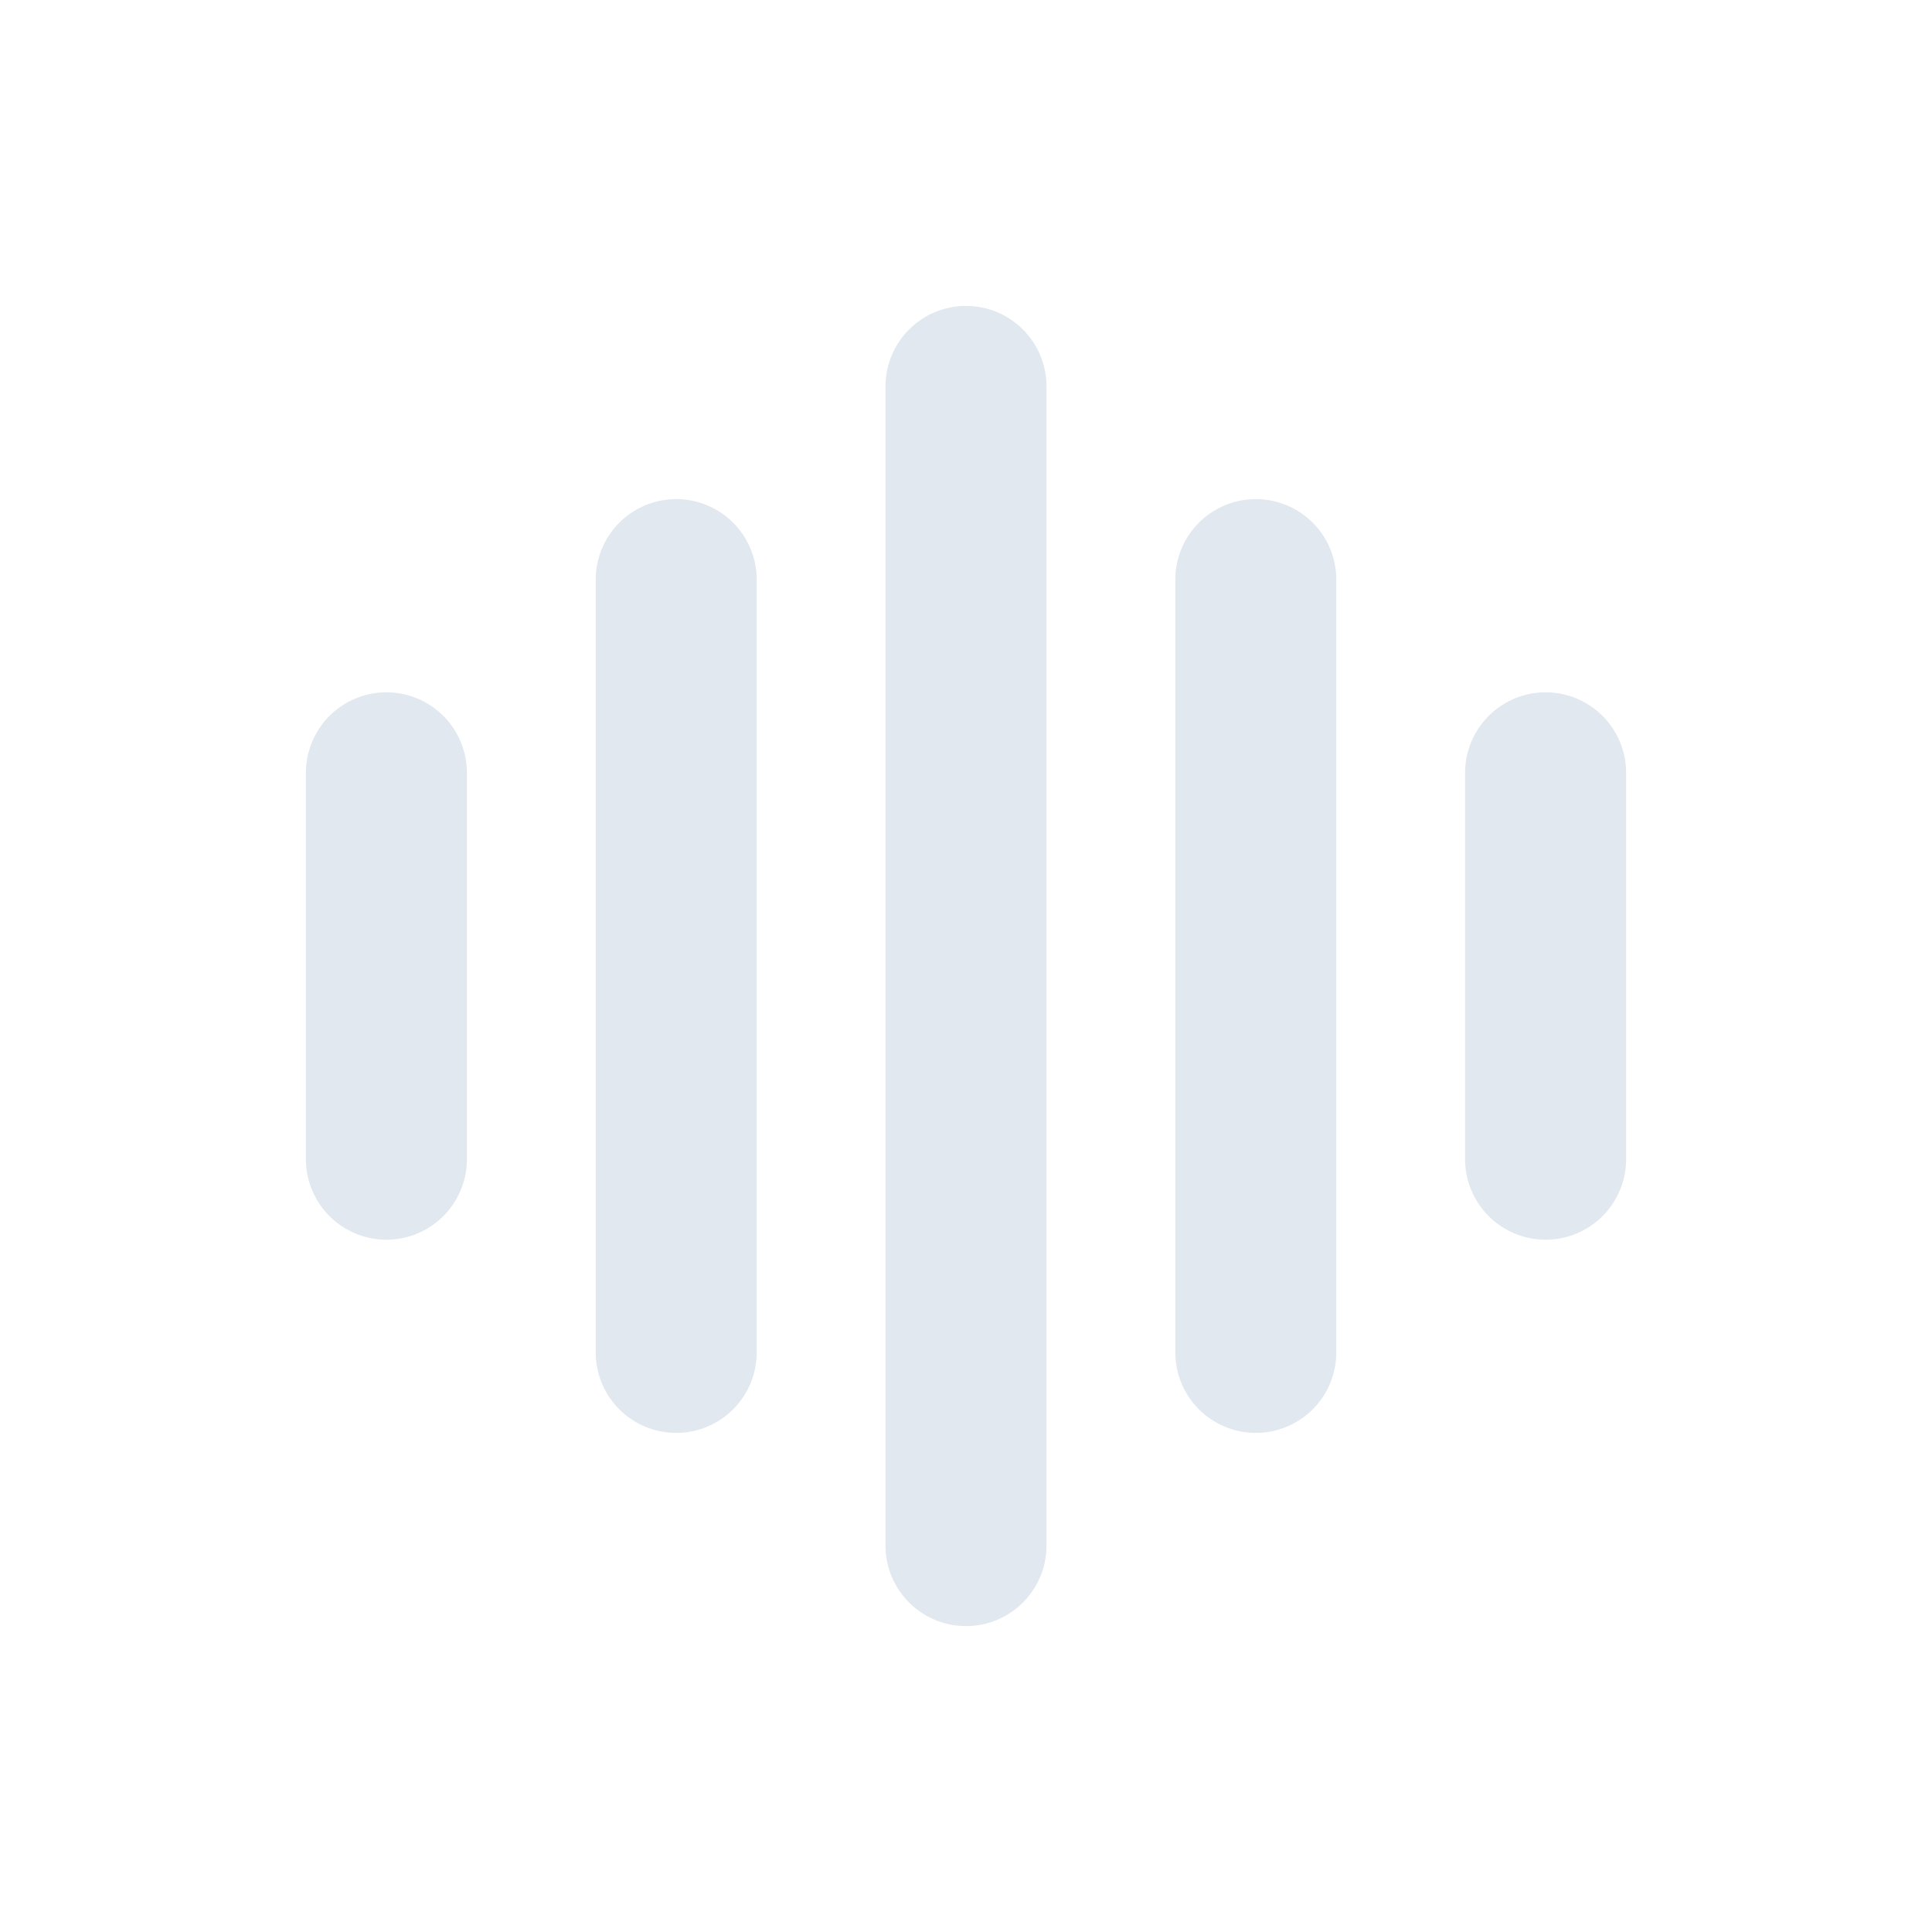
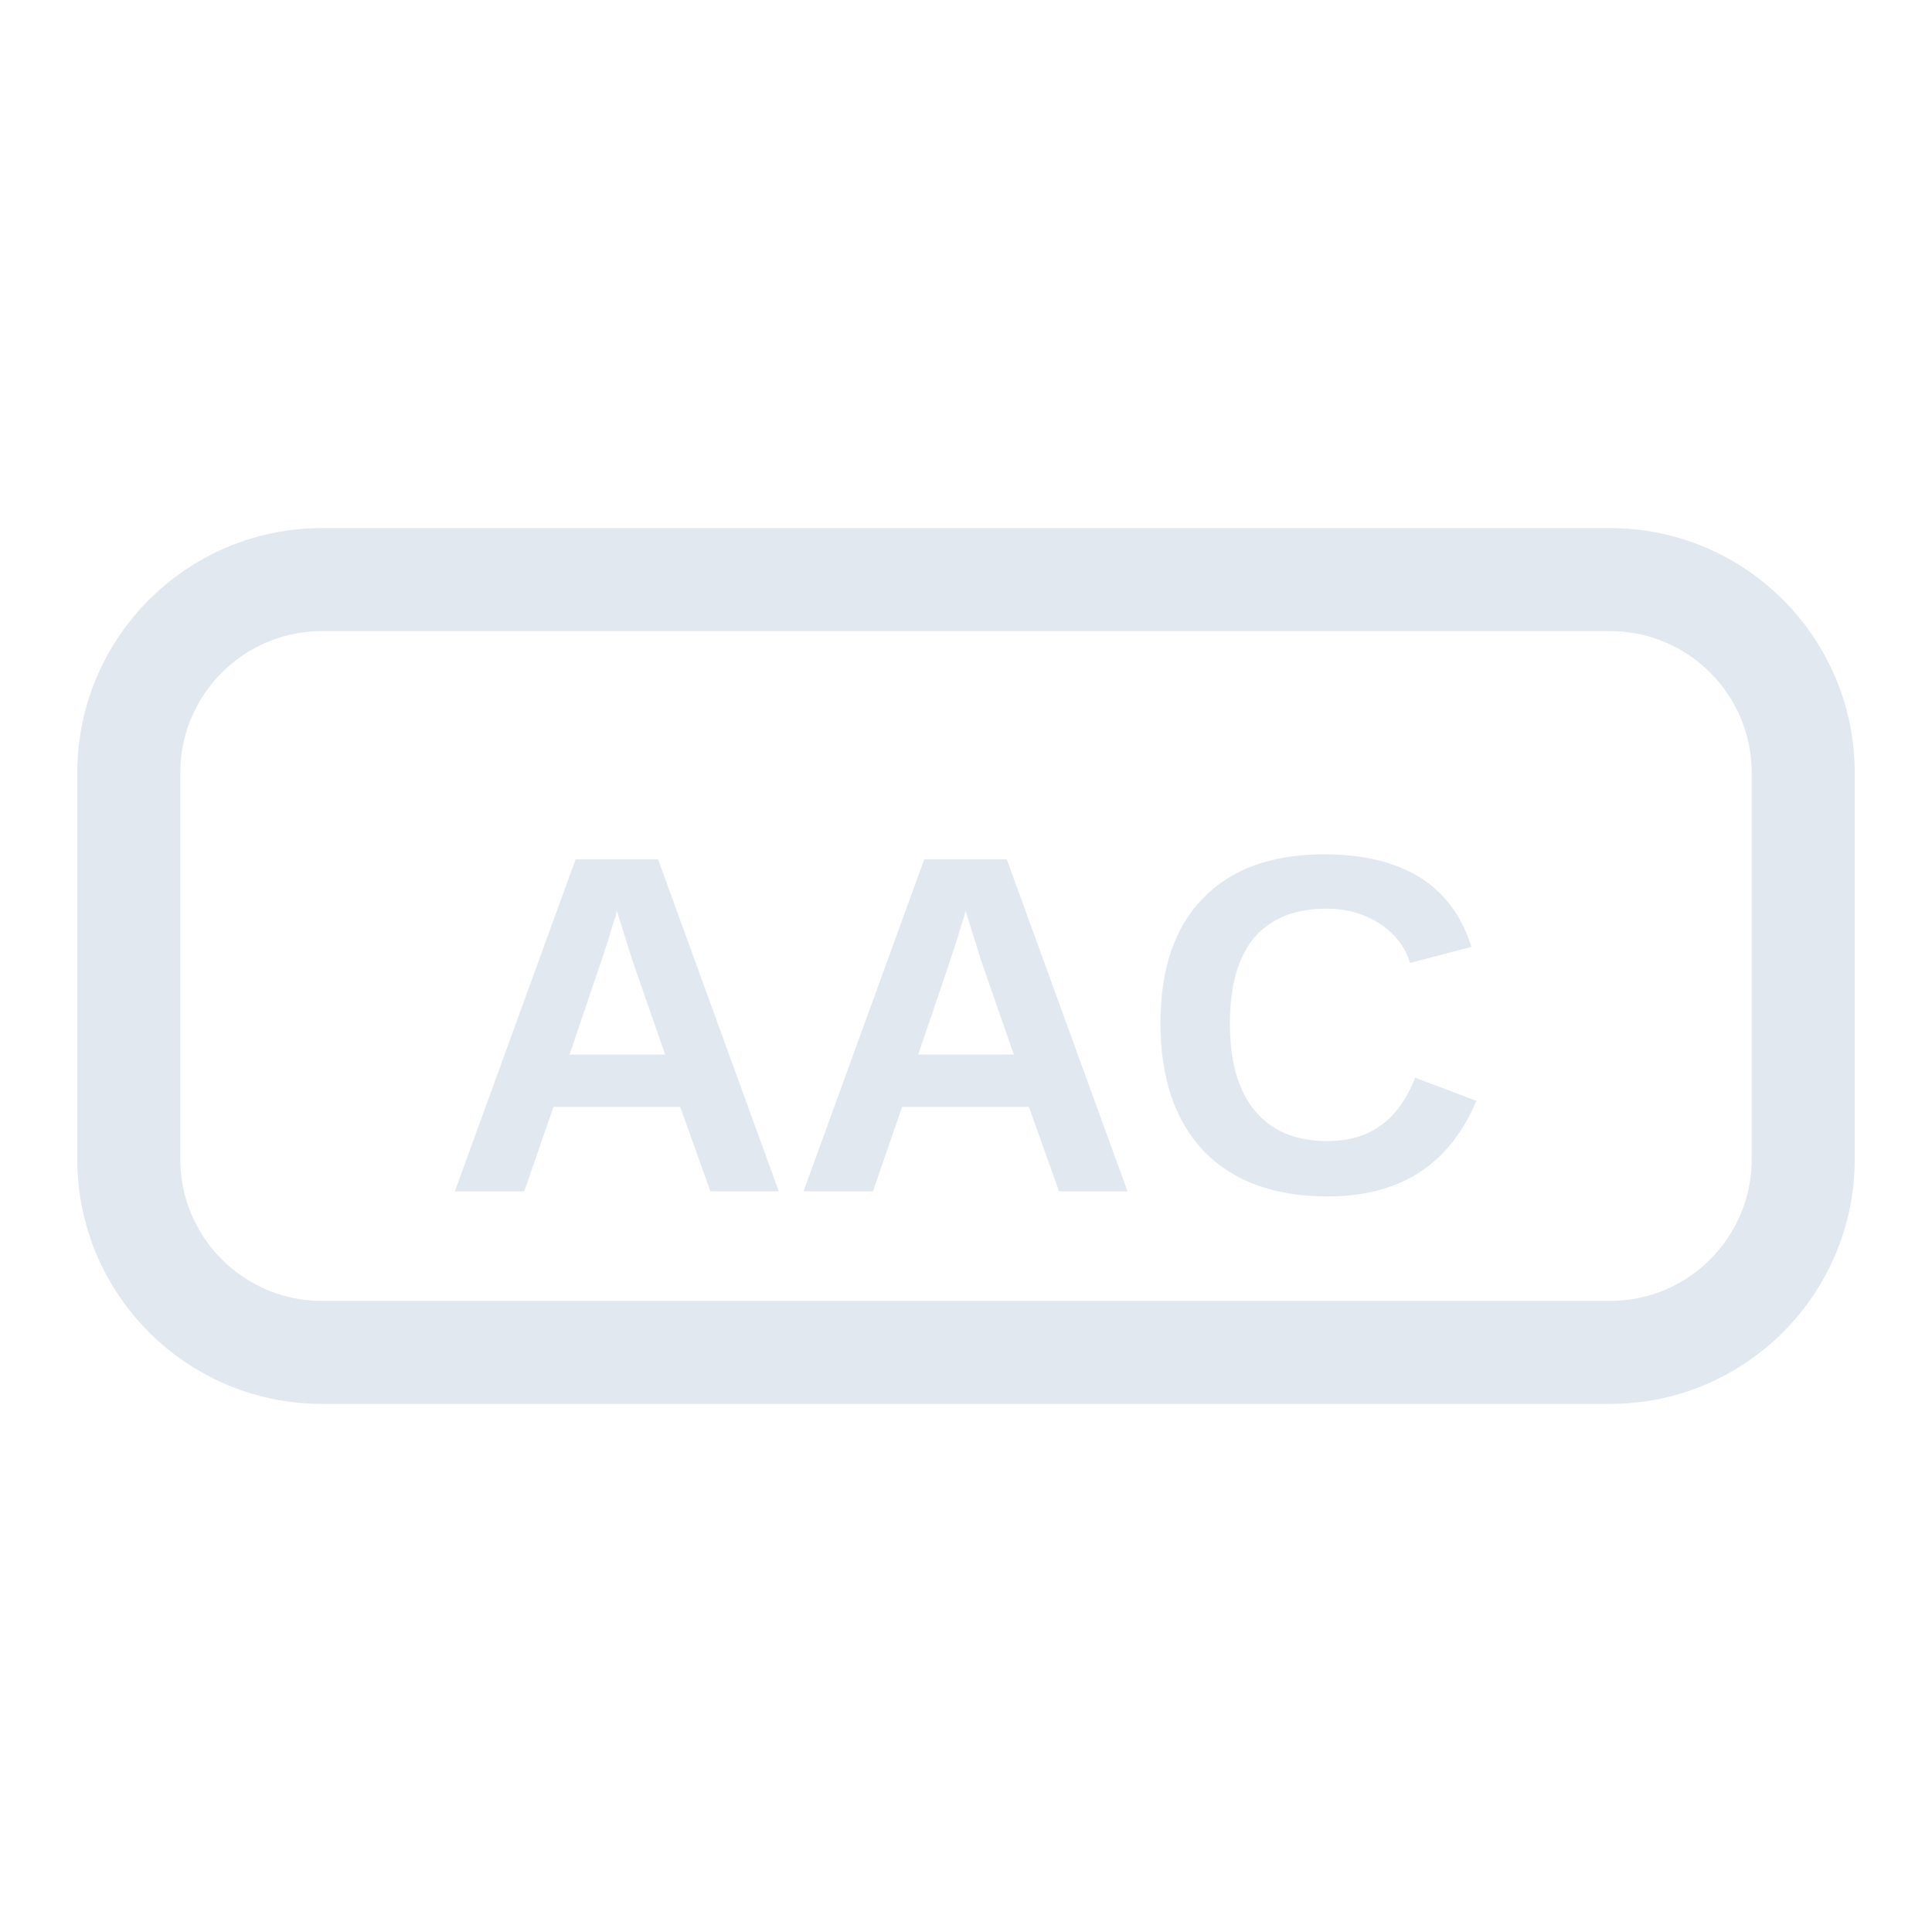
<svg xmlns="http://www.w3.org/2000/svg" viewBox="0 0 30 30" width="24" height="24">
-   <line x1="6" y1="12" x2="6" y2="18" stroke="#e2e8f0" stroke-width="2.5" stroke-linecap="round" />
-   <line x1="10.5" y1="9" x2="10.5" y2="21" stroke="#e2e8f0" stroke-width="2.5" stroke-linecap="round" />
-   <line x1="15" y1="6" x2="15" y2="24" stroke="#e2e8f0" stroke-width="2.5" stroke-linecap="round" />
-   <line x1="19.5" y1="9" x2="19.5" y2="21" stroke="#e2e8f0" stroke-width="2.5" stroke-linecap="round" />
-   <line x1="24" y1="12" x2="24" y2="18" stroke="#e2e8f0" stroke-width="2.5" stroke-linecap="round" />
+   <rect x="2" y="9" width="26" height="12" rx="3" fill="none" stroke="#e2e8f0" stroke-width="1.6" />
+   <text x="15" y="18.5" font-family="Liberation Sans, Adwaita Sans, sans-serif" font-size="7.5" font-weight="bold" text-anchor="middle" fill="#e2e8f0">AAC</text>
</svg>
